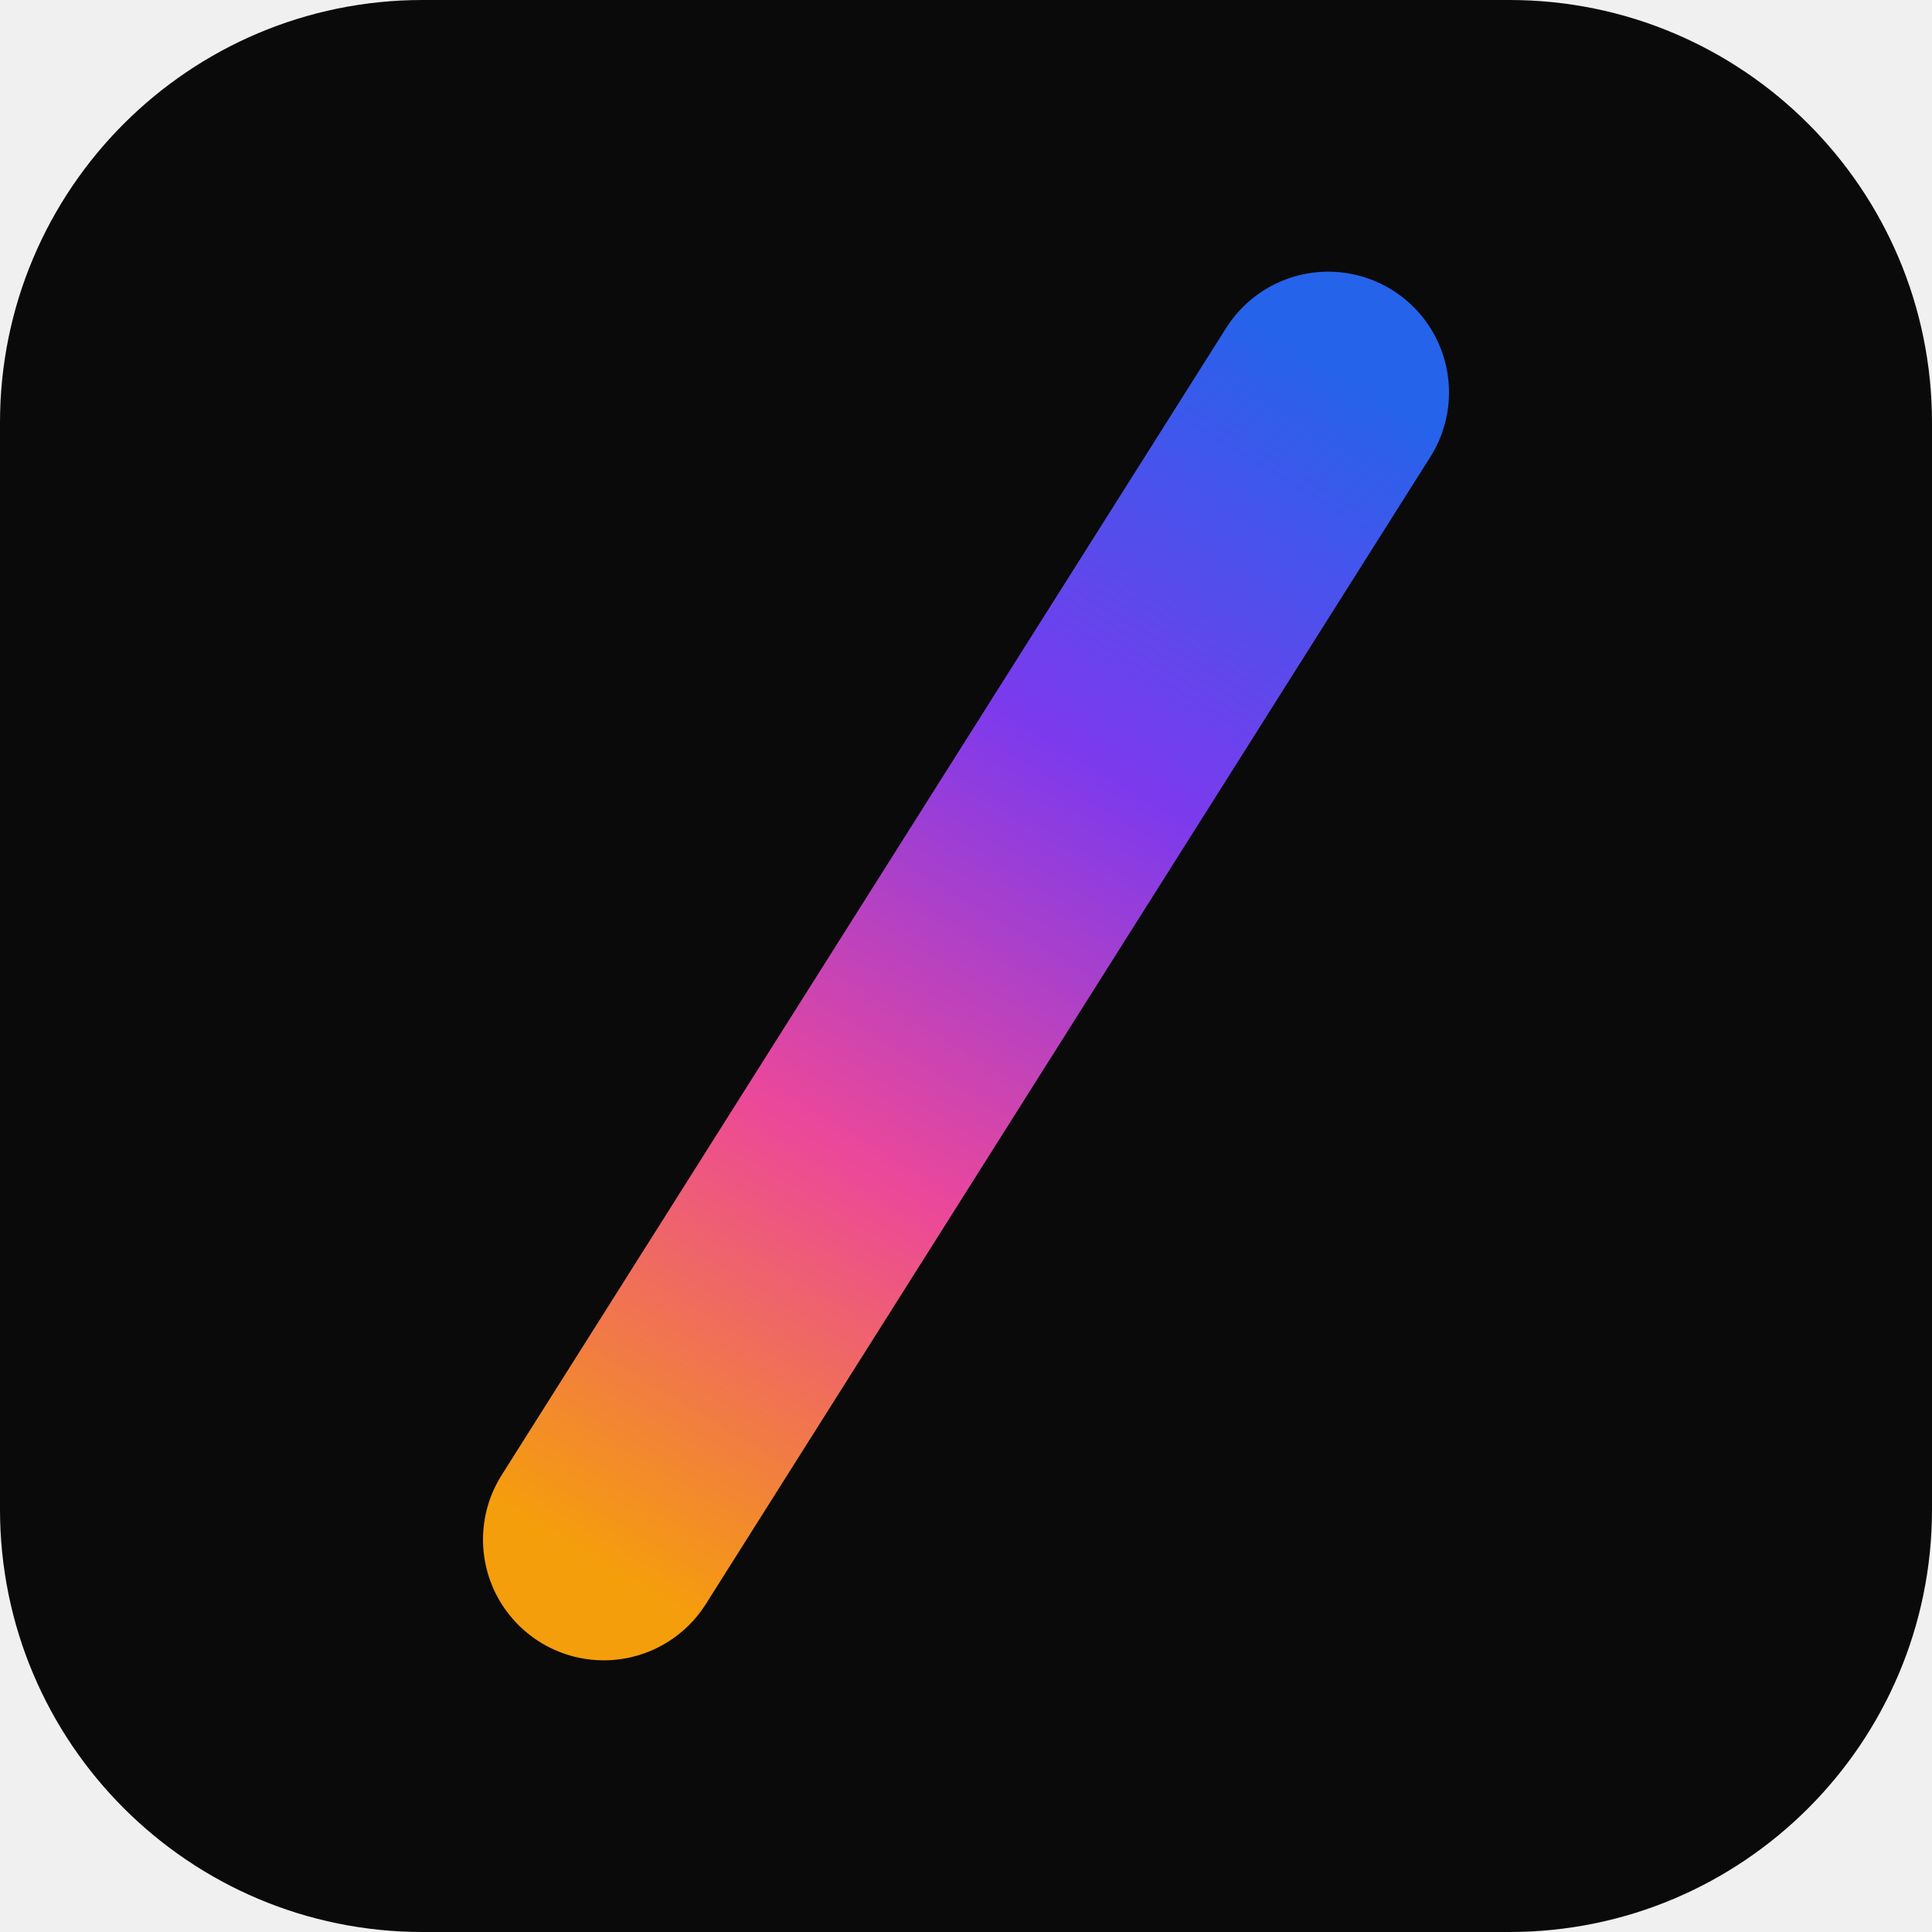
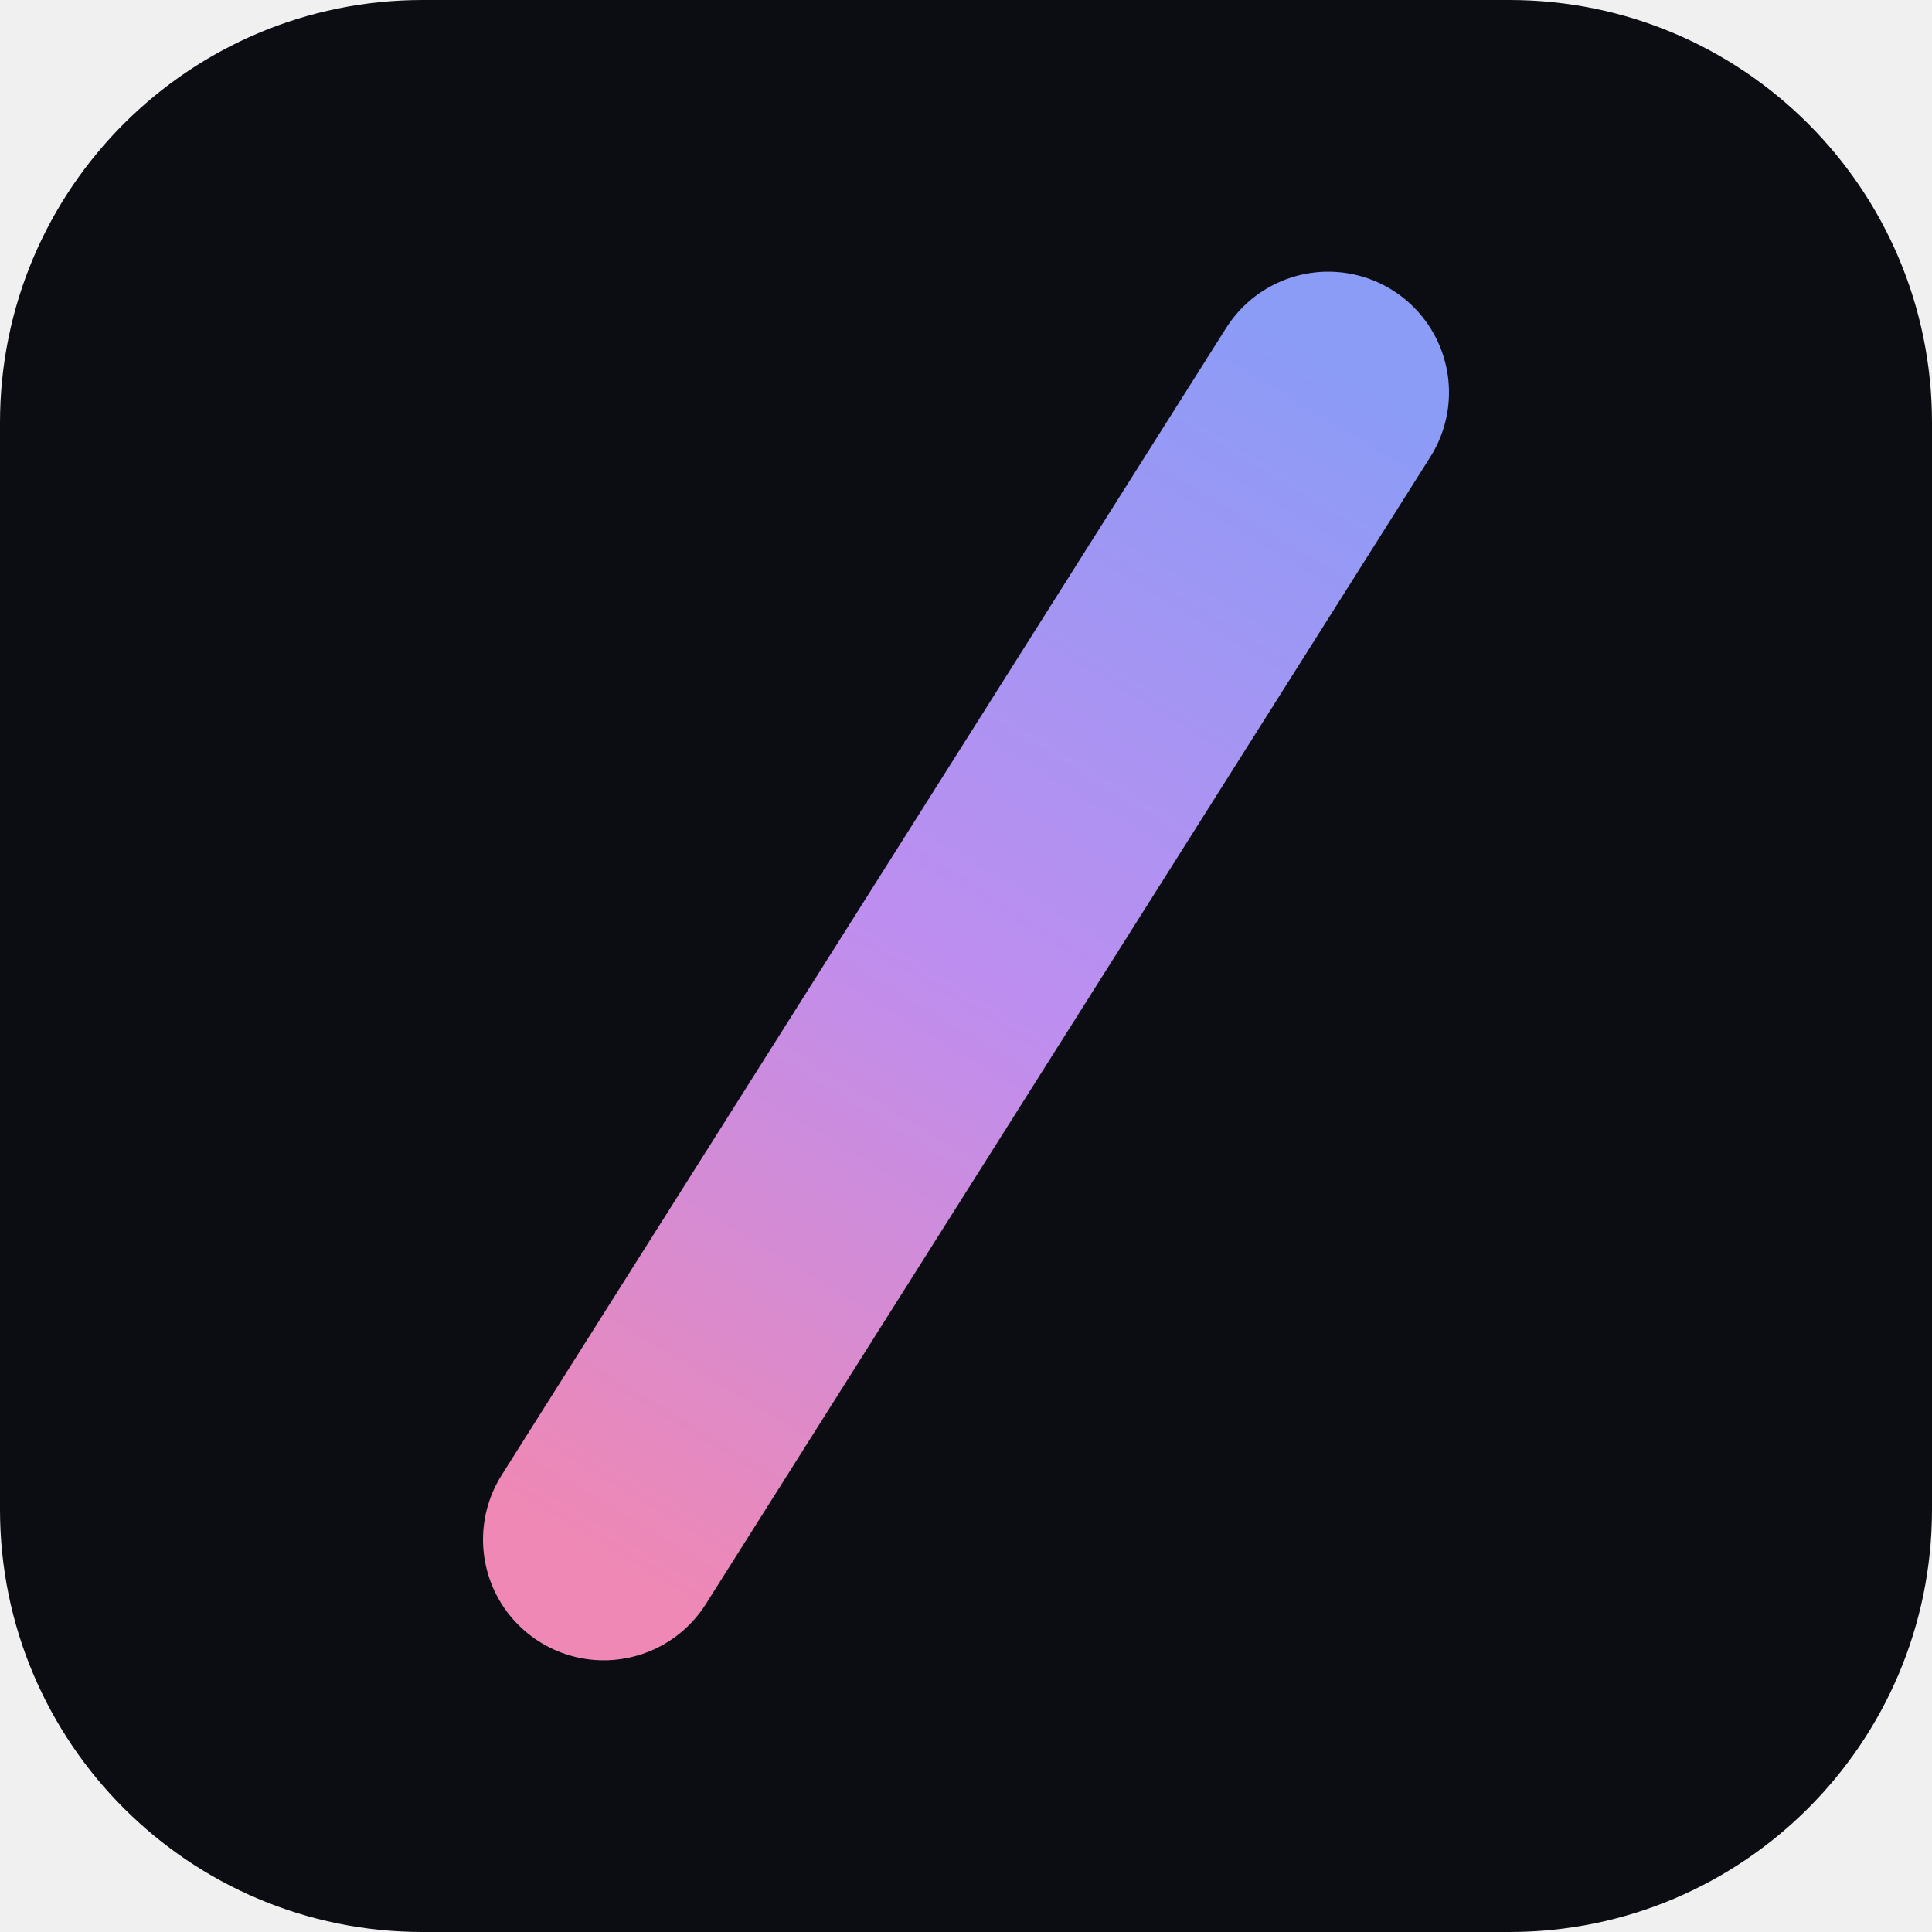
<svg xmlns="http://www.w3.org/2000/svg" viewBox="0 0 32 32" fill="none">
  <defs>
    <linearGradient id="g" x1="22" y1="6" x2="10" y2="26" gradientUnits="userSpaceOnUse">
-       <stop offset="0" stop-color="#2563eb" />
-       <stop offset="0.33" stop-color="#7c3aed" />
-       <stop offset="0.66" stop-color="#ec4899" />
-       <stop offset="1" stop-color="#f59e0b" />
+       <stop offset="0" stop-color="#8b9cf6" />
+       <stop offset="0.5" stop-color="#bd8ef0" />
+       <stop offset="1" stop-color="#ef88b4" />
    </linearGradient>
  </defs>
  <style>
-     .bg { fill: #0a0a0a; }
+     .bg { fill: #0b0d12; }
    @media (prefers-color-scheme: light) {
-       .bg { fill: #ffffff; }
+       .bg { fill: #f8f7f4; }
    }
  </style>
  <rect class="bg" x="0" y="0" width="32" height="32" rx="7" />
  <path d="M22 6.5 L10 25.5" stroke="url(#g)" stroke-width="4" stroke-linecap="round" />
</svg>
